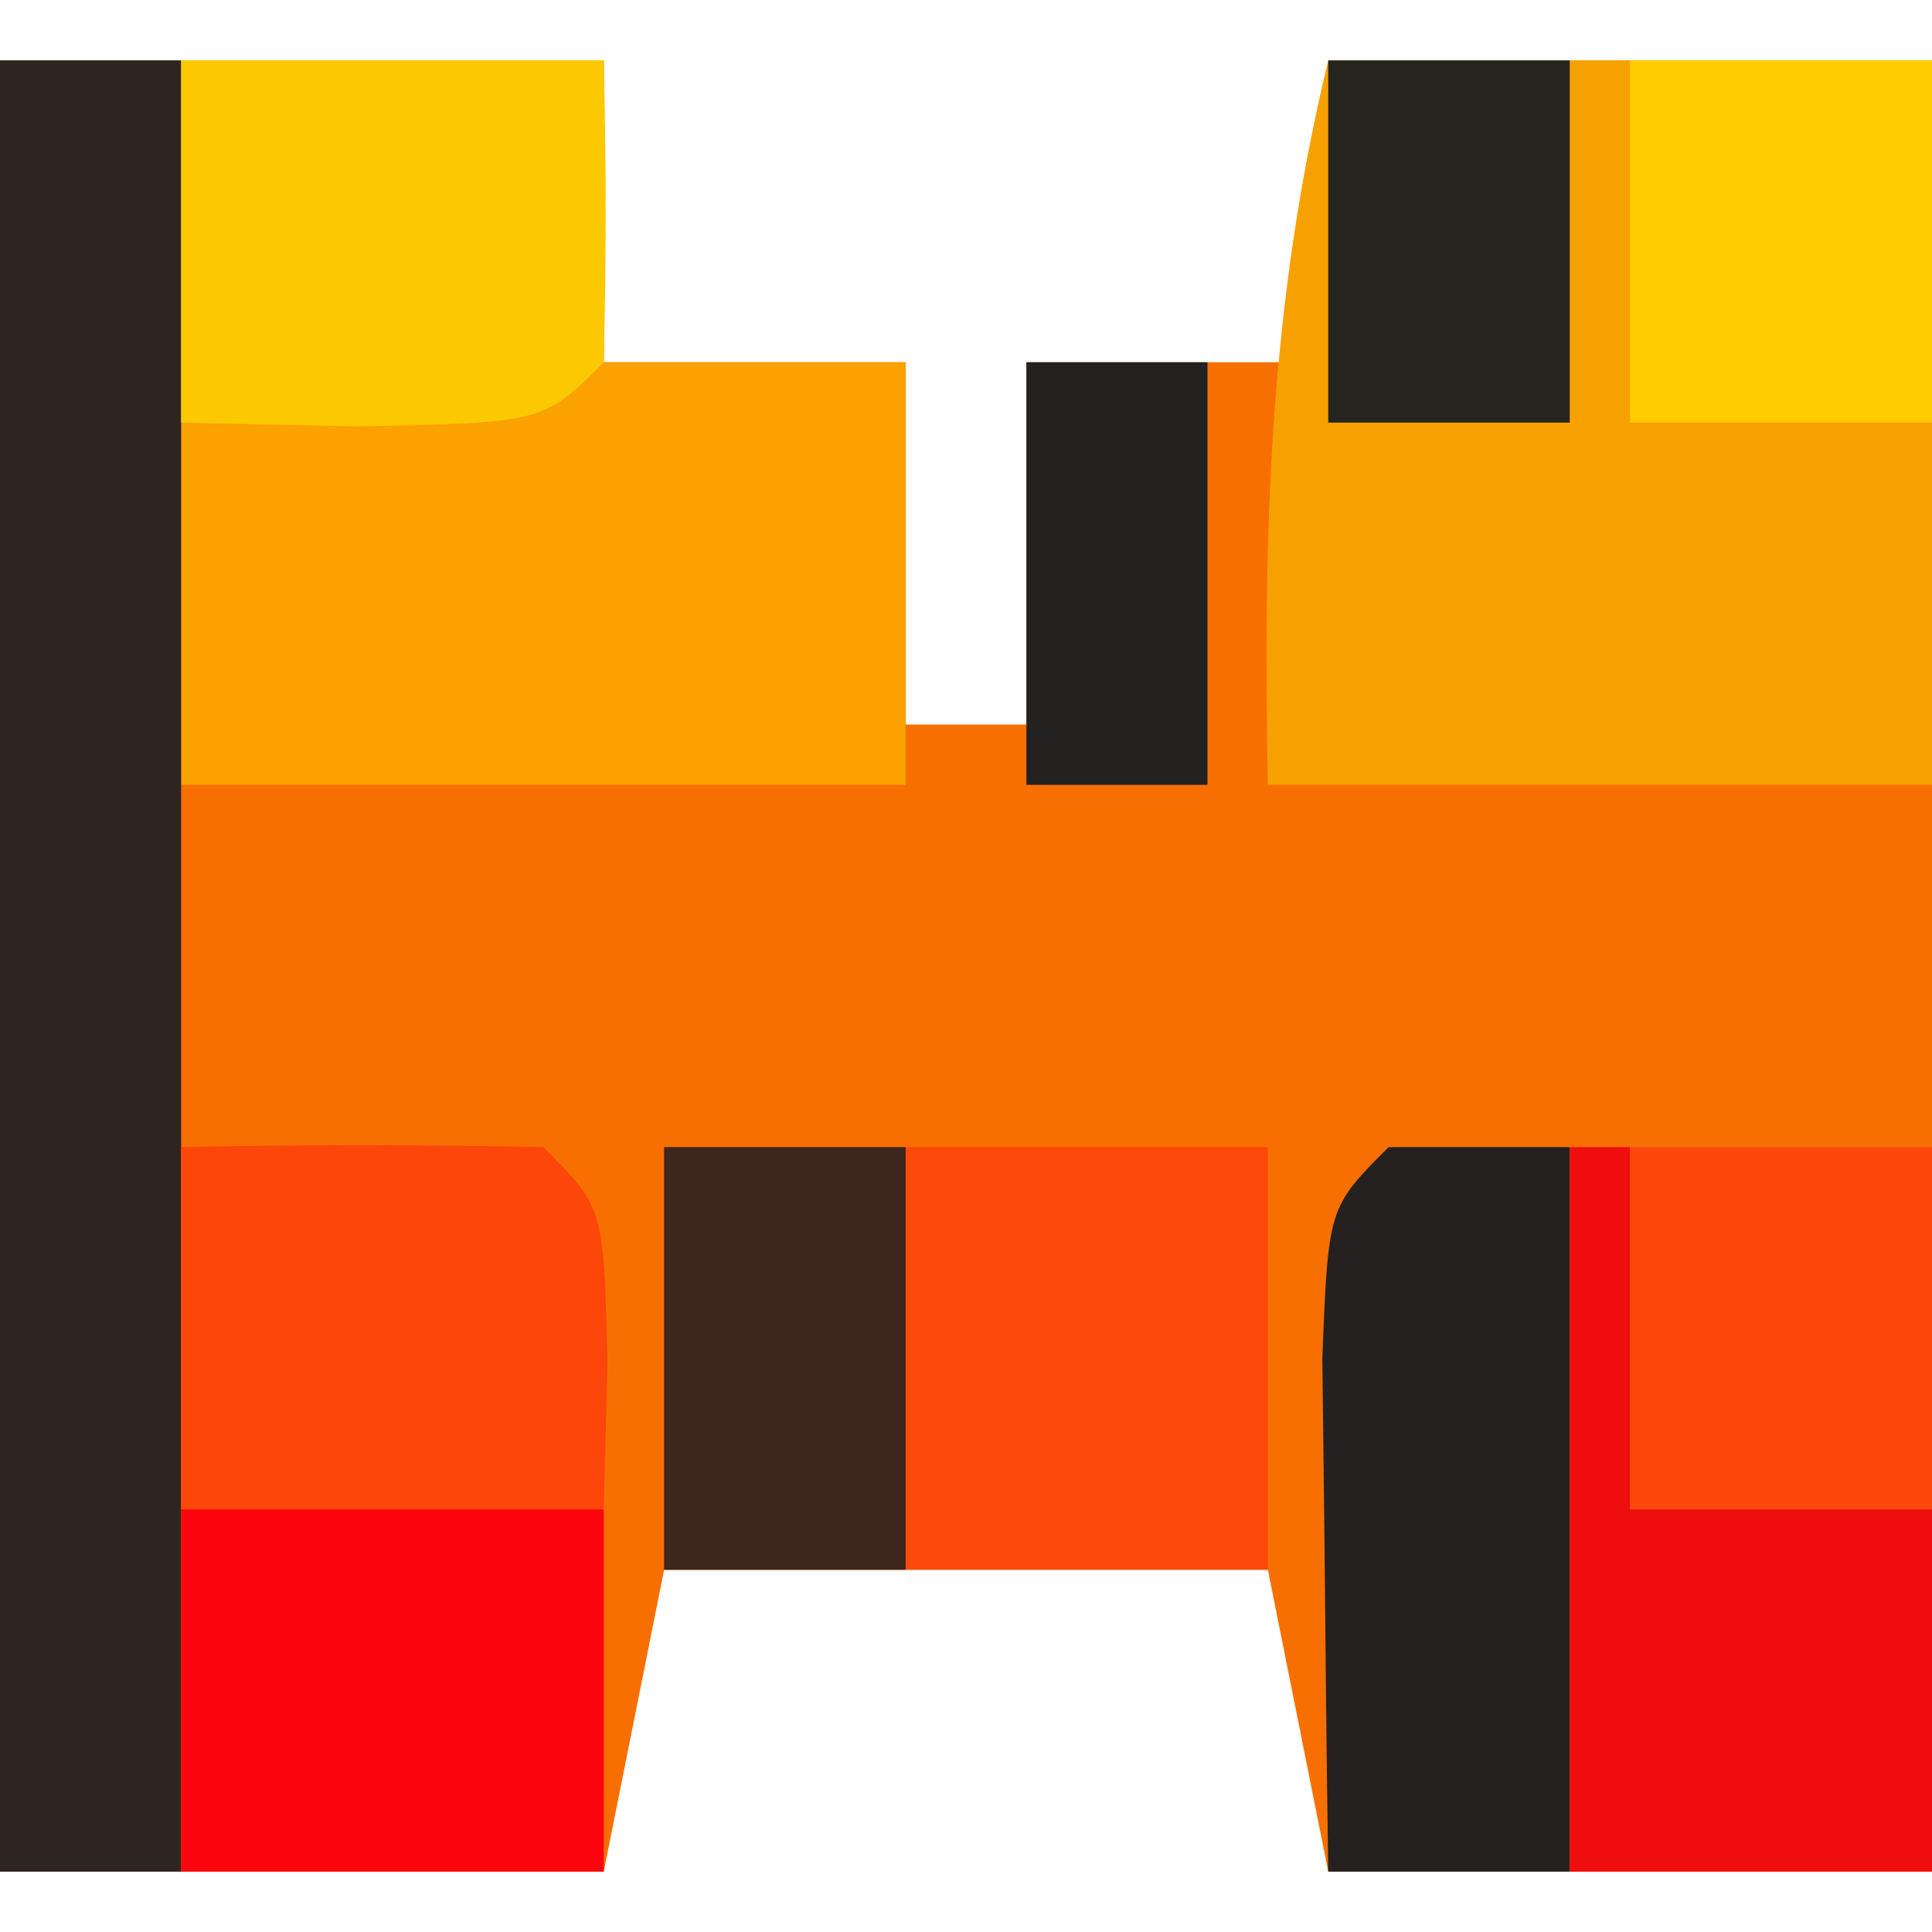
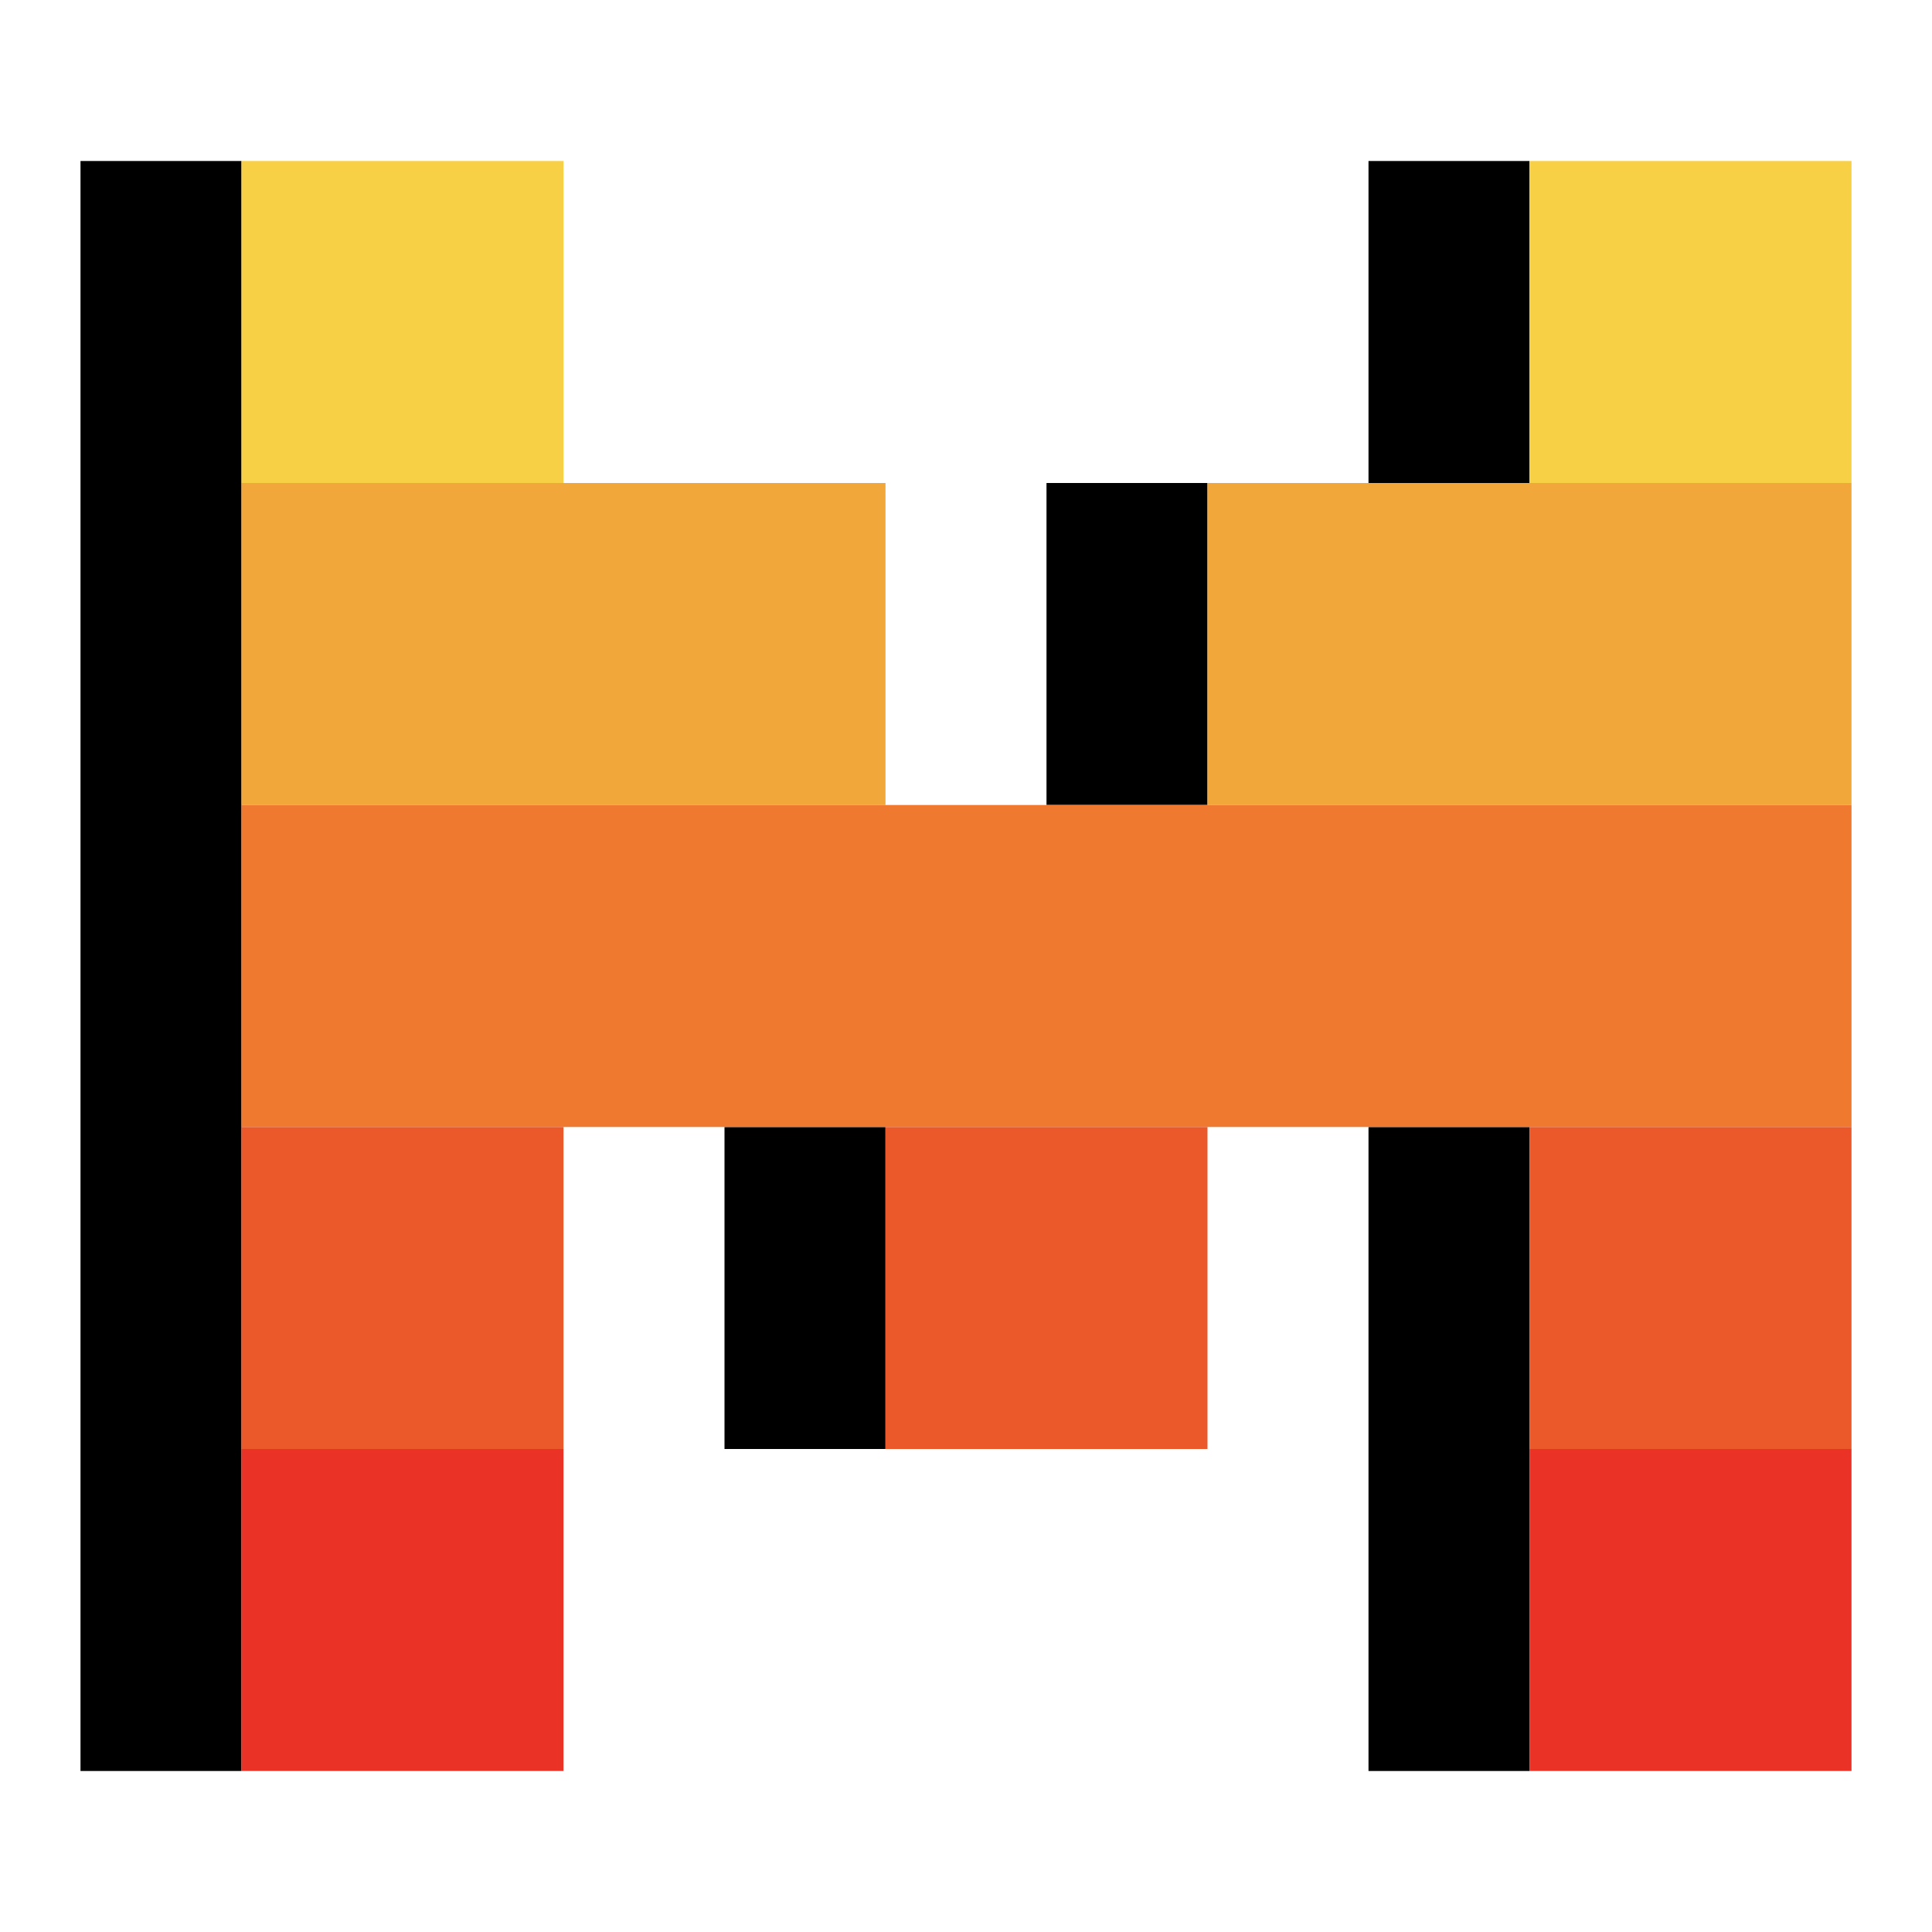
- <svg xmlns="http://www.w3.org/2000/svg" version="1.1" width="32" height="32">
-   <path d="M0 0 C3.3 0 6.6 0 10 0 C10 1.65 10 3.3 10 5 C11.65 5 13.3 5 15 5 C15 6.98 15 8.96 15 11 C15.66 11 16.32 11 17 11 C17 9.02 17 7.04 17 5 C18.65 5 20.3 5 22 5 C22 3.35 22 1.7 22 0 C25.3 0 28.6 0 32 0 C32 9.9 32 19.8 32 30 C28.7 30 25.4 30 22 30 C21.505 27.525 21.505 27.525 21 25 C17.7 25 14.4 25 11 25 C10.67 26.65 10.34 28.3 10 30 C6.7 30 3.4 30 0 30 C0 20.1 0 10.2 0 0 Z " fill="#F86F01" transform="translate(0,1)" />
-   <path d="M0 0 C3.3 0 6.6 0 10 0 C10 3.96 10 7.92 10 12 C6.37 12 2.74 12 -1 12 C-1.082 7.839 -0.982 4.053 0 0 Z " fill="#F7A101" transform="translate(22,1)" />
-   <path d="M0 0 C2.31 0 4.62 0 7 0 C7 1.65 7 3.3 7 5 C8.65 5 10.3 5 12 5 C12 7.31 12 9.62 12 12 C8.04 12 4.08 12 0 12 C0 8.04 0 4.08 0 0 Z " fill="#FBA100" transform="translate(3,1)" />
-   <path d="M0 0 C0.99 0 1.98 0 3 0 C3 9.9 3 19.8 3 30 C2.01 30 1.02 30 0 30 C0 20.1 0 10.2 0 0 Z " fill="#2D251F" transform="translate(0,1)" />
-   <path d="M0 0 C3.3 0 6.6 0 10 0 C10 2.31 10 4.62 10 7 C6.7 7 3.4 7 0 7 C0 4.69 0 2.38 0 0 Z " fill="#FC4A0A" transform="translate(11,19)" />
-   <path d="M0 0 C0.99 0 1.98 0 3 0 C3 3.96 3 7.92 3 12 C1.68 12 0.36 12 -1 12 C-1.027 10.188 -1.046 8.375 -1.062 6.562 C-1.074 5.553 -1.086 4.544 -1.098 3.504 C-1 1 -1 1 0 0 Z " fill="#242120" transform="translate(23,19)" />
-   <path d="M0 0 C0.33 0 0.66 0 1 0 C1 1.98 1 3.96 1 6 C2.65 6 4.3 6 6 6 C6 7.98 6 9.96 6 12 C4.02 12 2.04 12 0 12 C0 8.04 0 4.08 0 0 Z " fill="#EF0E0F" transform="translate(26,19)" />
-   <path d="M0 0 C2.31 0 4.62 0 7 0 C7 1.98 7 3.96 7 6 C4.69 6 2.38 6 0 6 C0 4.02 0 2.04 0 0 Z " fill="#FC050F" transform="translate(3,25)" />
-   <path d="M0 0 C2 -0.043 4 -0.041 6 0 C7 1 7 1 7.062 3.562 C7.042 4.367 7.021 5.171 7 6 C4.69 6 2.38 6 0 6 C0 4.02 0 2.04 0 0 Z " fill="#FC460A" transform="translate(3,19)" />
-   <path d="M0 0 C2.31 0 4.62 0 7 0 C7.043 1.666 7.041 3.334 7 5 C6 6 6 6 2.938 6.062 C1.483 6.032 1.483 6.032 0 6 C0 4.02 0 2.04 0 0 Z " fill="#FCC900" transform="translate(3,1)" />
-   <path d="M0 0 C1.65 0 3.3 0 5 0 C5 1.98 5 3.96 5 6 C3.35 6 1.7 6 0 6 C0 4.02 0 2.04 0 0 Z " fill="#FE470A" transform="translate(27,19)" />
-   <path d="M0 0 C1.65 0 3.3 0 5 0 C5 1.98 5 3.96 5 6 C3.35 6 1.7 6 0 6 C0 4.02 0 2.04 0 0 Z " fill="#FECC00" transform="translate(27,1)" />
-   <path d="M0 0 C1.32 0 2.64 0 4 0 C4 2.31 4 4.62 4 7 C2.68 7 1.36 7 0 7 C0 4.69 0 2.38 0 0 Z " fill="#3C261D" transform="translate(11,19)" />
-   <path d="M0 0 C1.32 0 2.64 0 4 0 C4 1.98 4 3.96 4 6 C2.68 6 1.36 6 0 6 C0 4.02 0 2.04 0 0 Z " fill="#272520" transform="translate(22,1)" />
-   <path d="M0 0 C0.99 0 1.98 0 3 0 C3 2.31 3 4.62 3 7 C2.01 7 1.02 7 0 7 C0 4.69 0 2.38 0 0 Z " fill="#232220" transform="translate(17,6)" />
+ <svg xmlns="http://www.w3.org/2000/svg" height="28" viewBox="0 0 24 24" width="28" style="flex: 0 0 auto; line-height: 1;">
+   <g fill="none" fill-rule="nonzero">
+     <path d="M15 6v4h-2V6h2zm4-4v4h-2V2h2zM3 2H1h2zM1 2h2v20H1V2zm8 12h2v4H9v-4zm8 0h2v8h-2v-8z" fill="#000" />
+     <path d="M19 2h4v4h-4V2zM3 2h4v4H3V2z" fill="#F7D046" />
+     <path d="M15 10V6h8v4h-8zM3 10V6h8v4H3z" fill="#F2A73B" />
+     <path d="M3 14v-4h20v4z" fill="#EE792F" />
+     <path d="M11 14h4v4h-4v-4zm8 0h4v4h-4v-4zM3 14h4v4H3v-4z" fill="#EB5829" />
+     <path d="M19 18h4v4h-4v-4zM3 18h4v4H3v-4z" fill="#EA3326" />
+   </g>
</svg>
